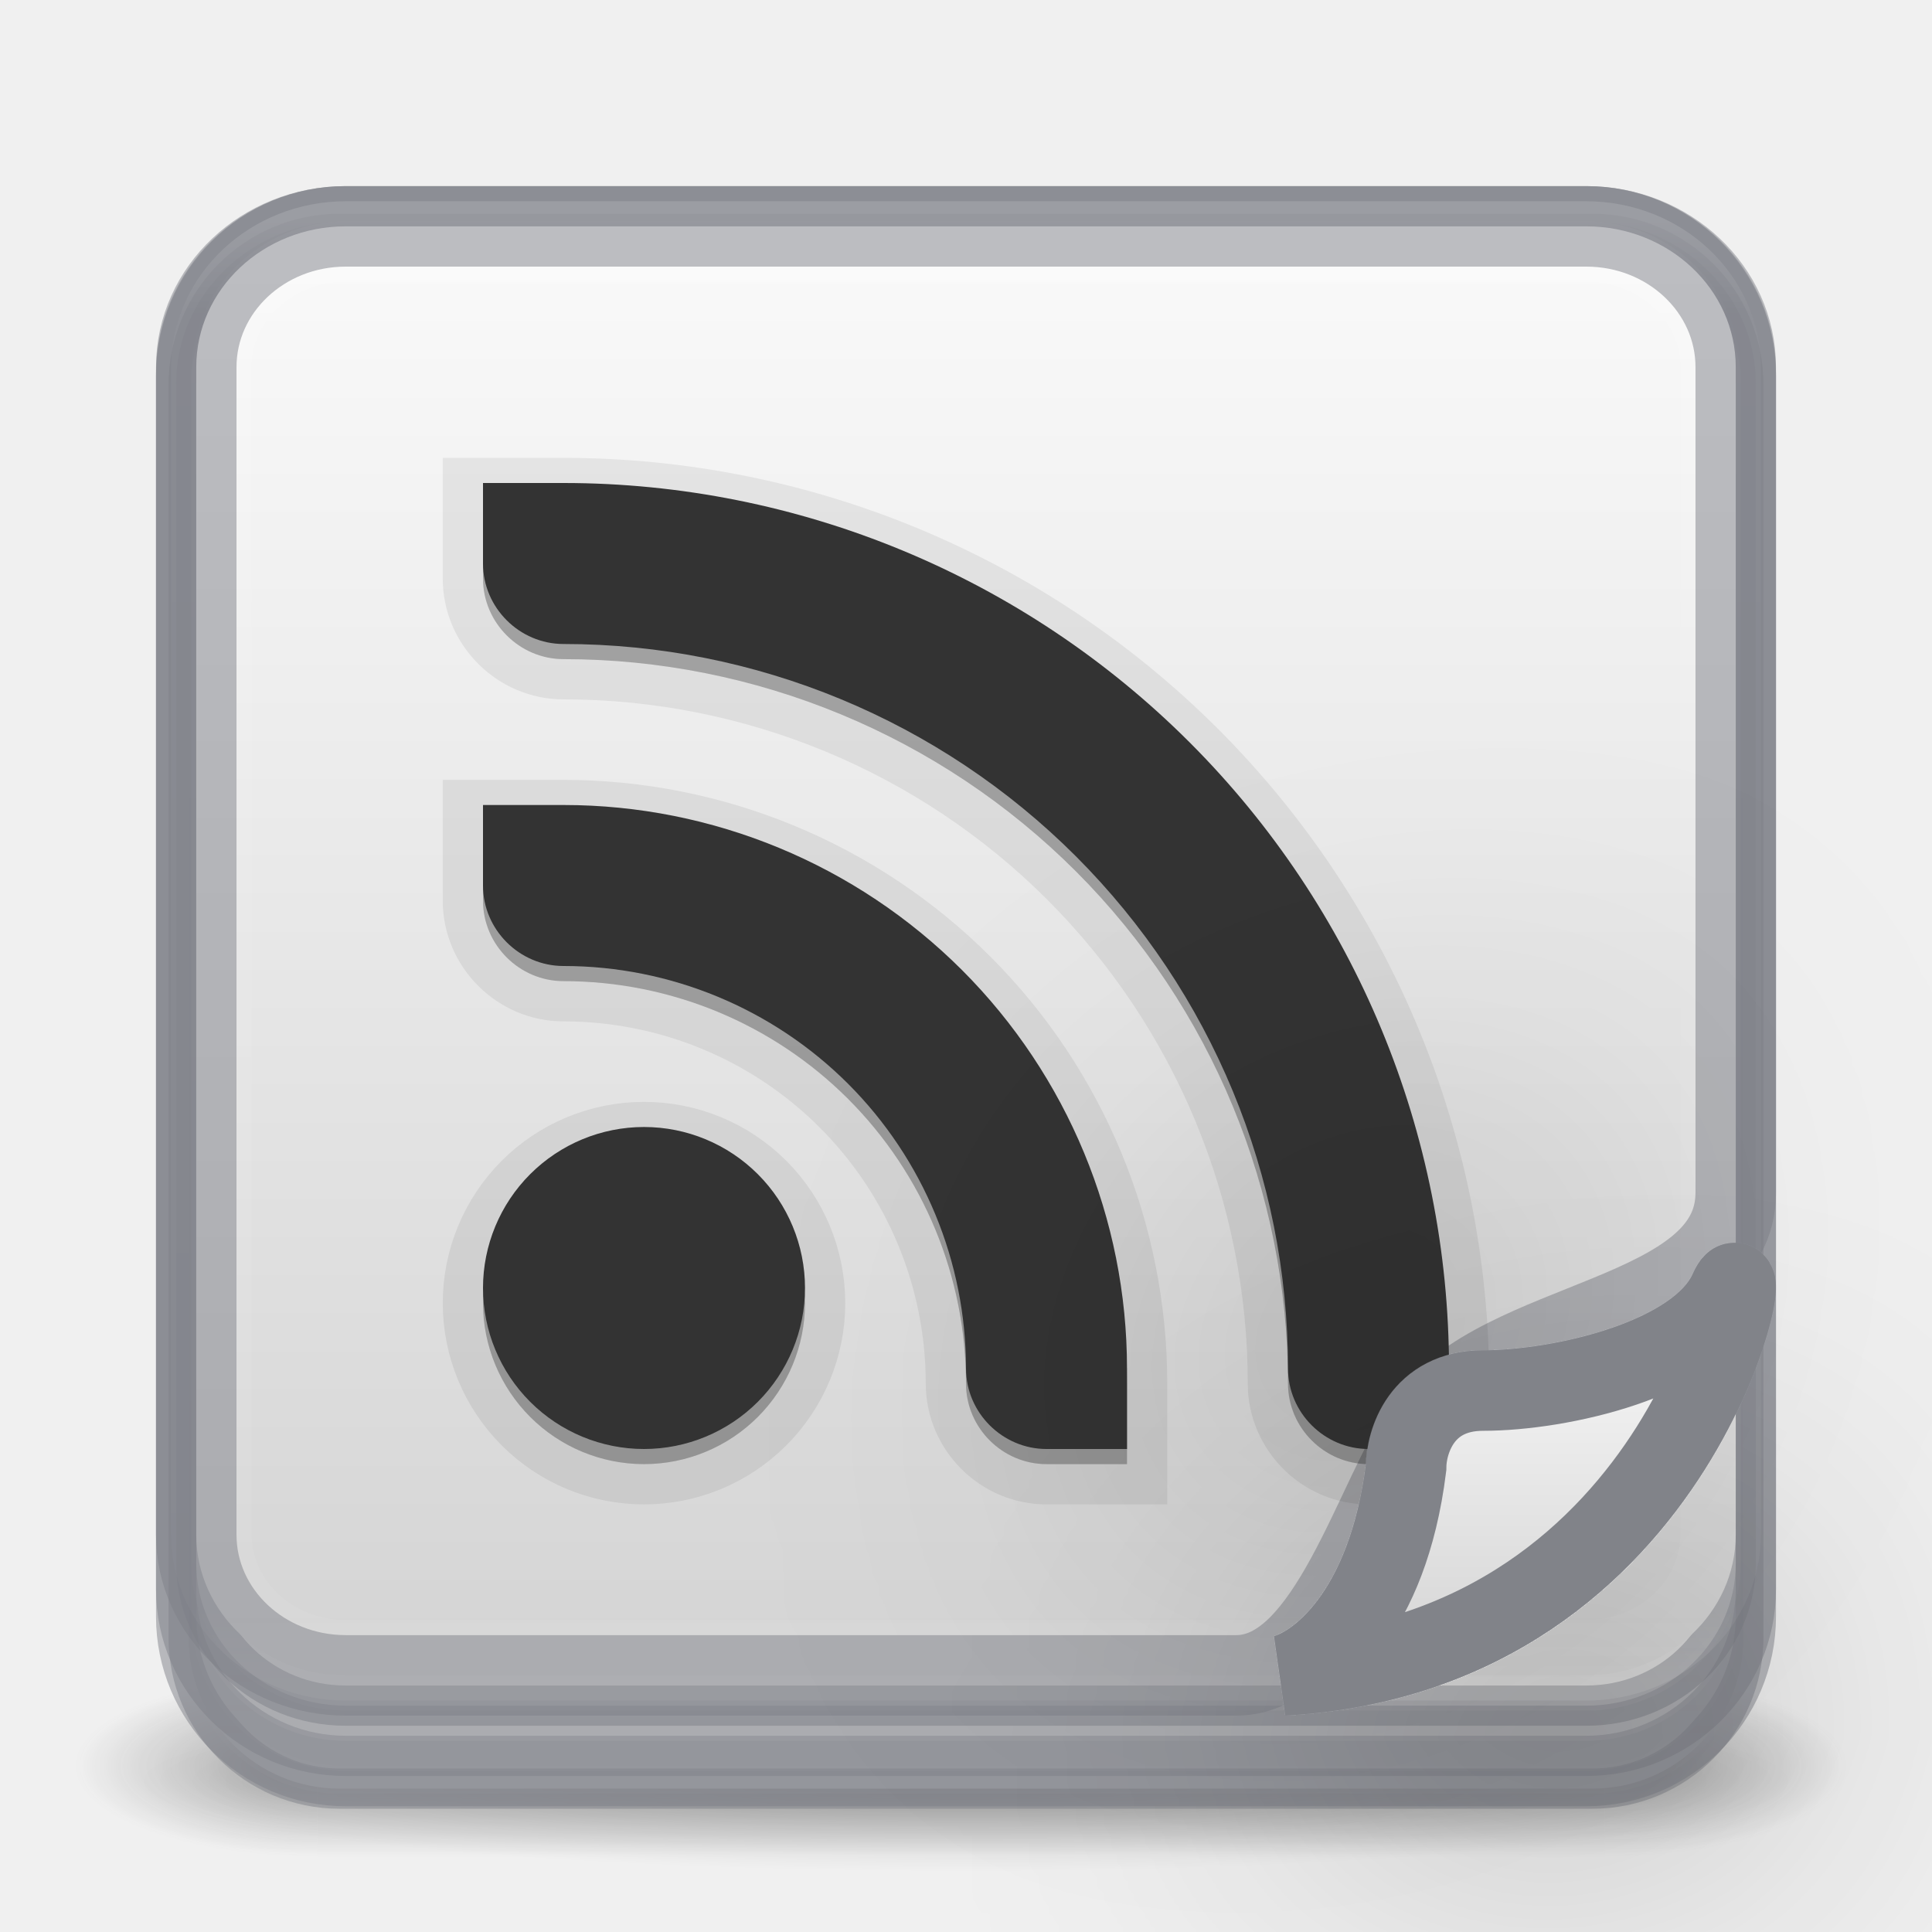
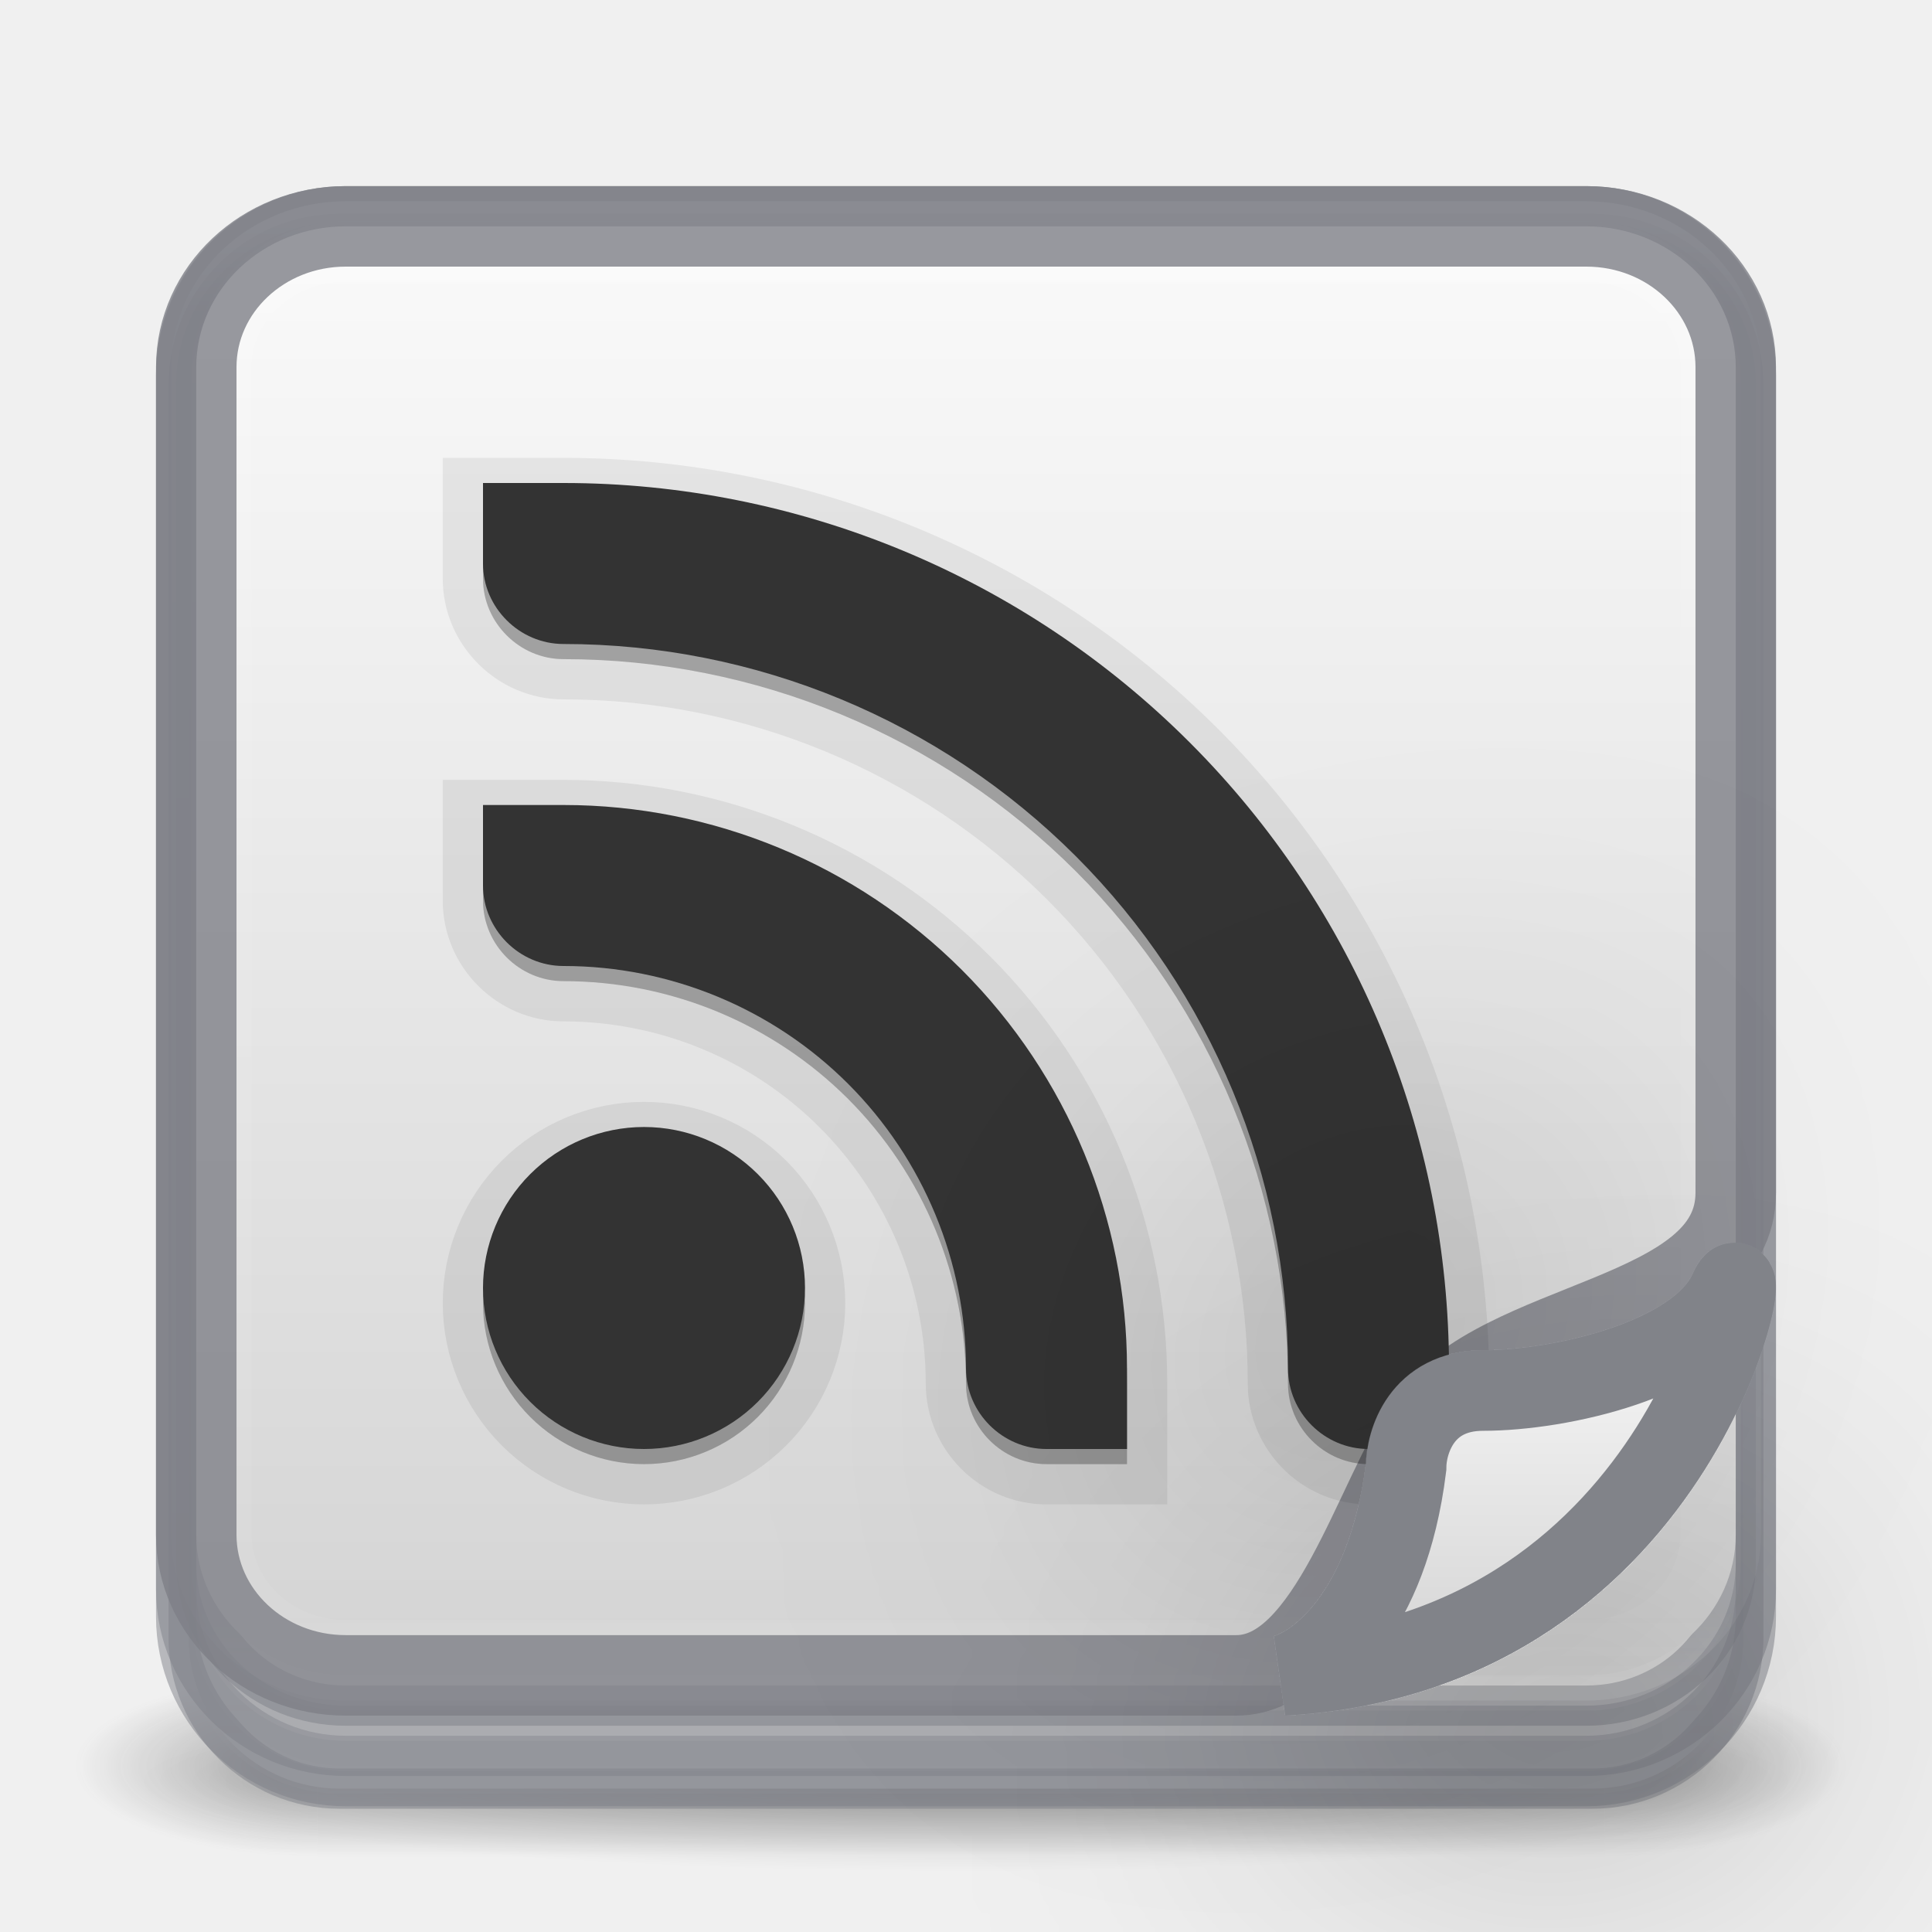
<svg xmlns="http://www.w3.org/2000/svg" width="24" height="24" viewBox="0 0 24 24" fill="none">
  <g clip-path="url(#clip0)">
    <g opacity="0.6">
      <path opacity="0.6" d="M22.938 20.812H19.938V23.062H22.938V20.812Z" fill="url(#paint0_radial)" />
      <path opacity="0.6" d="M0.938 23.062H3.938V20.812H0.938V23.062Z" fill="url(#paint1_radial)" />
      <path opacity="0.6" d="M19.938 20.812H3.938V23.062H19.938V20.812Z" fill="url(#paint2_linear)" />
    </g>
-     <path opacity="0.2" d="M22.312 22.125C22.312 22.423 21.225 22.709 19.291 22.92C17.358 23.131 14.735 23.25 12 23.25C9.265 23.25 6.643 23.131 4.709 22.92C2.775 22.709 1.688 22.423 1.688 22.125C1.687 21.977 1.954 21.831 2.472 21.694C2.99 21.558 3.75 21.434 4.707 21.329C5.665 21.225 6.802 21.142 8.053 21.085C9.304 21.029 10.646 21 12 21C13.354 21 14.695 21.029 15.947 21.085C17.198 21.142 18.335 21.225 19.293 21.329C20.25 21.434 21.01 21.558 21.528 21.694C22.046 21.831 22.313 21.977 22.312 22.125V22.125Z" fill="url(#paint3_radial)" />
+     <path opacity="0.2" d="M22.312 22.125C22.312 22.423 21.225 22.709 19.291 22.92C17.358 23.131 14.735 23.25 12 23.25C9.265 23.25 6.643 23.131 4.709 22.92C2.775 22.709 1.688 22.423 1.688 22.125C1.687 21.977 1.954 21.831 2.472 21.694C2.99 21.558 3.75 21.434 4.707 21.329C5.665 21.225 6.802 21.142 8.053 21.085C9.304 21.029 10.646 21 12 21C13.354 21 14.695 21.029 15.947 21.085C17.198 21.142 18.335 21.225 19.293 21.329C20.25 21.434 21.01 21.558 21.528 21.694C22.046 21.831 22.313 21.977 22.312 22.125Z" fill="url(#paint3_radial)" />
    <path d="M19.781 2.906H4.219C3.183 2.906 2.344 3.746 2.344 4.781V20.344C2.344 21.379 3.183 22.219 4.219 22.219H19.781C20.817 22.219 21.656 21.379 21.656 20.344V4.781C21.656 3.746 20.817 2.906 19.781 2.906Z" fill="url(#paint4_linear)" />
    <path opacity="0.3" d="M19.781 3.094H4.219C3.287 3.094 2.531 3.849 2.531 4.781V20.344C2.531 21.276 3.287 22.031 4.219 22.031H19.781C20.713 22.031 21.469 21.276 21.469 20.344V4.781C21.469 3.849 20.713 3.094 19.781 3.094Z" stroke="url(#paint5_linear)" stroke-width="0.5" stroke-linecap="round" stroke-linejoin="round" />
    <path opacity="0.5" d="M19.781 2.906H4.219C3.183 2.906 2.344 3.746 2.344 4.781V20.344C2.344 21.379 3.183 22.219 4.219 22.219H19.781C20.817 22.219 21.656 21.379 21.656 20.344V4.781C21.656 3.746 20.817 2.906 19.781 2.906Z" stroke="#7E8087" stroke-width="0.5" stroke-linecap="round" stroke-linejoin="round" />
    <path d="M19.706 2.812H4.294C3.269 2.812 2.438 3.644 2.438 4.669V20.081C2.438 21.106 3.269 21.938 4.294 21.938H19.706C20.731 21.938 21.562 21.106 21.562 20.081V4.669C21.562 3.644 20.731 2.812 19.706 2.812Z" fill="url(#paint6_linear)" />
    <path opacity="0.3" d="M19.704 3H4.296C3.373 3 2.625 3.748 2.625 4.671V20.079C2.625 21.002 3.373 21.75 4.296 21.75H19.704C20.627 21.75 21.375 21.002 21.375 20.079V4.671C21.375 3.748 20.627 3 19.704 3Z" stroke="url(#paint7_linear)" stroke-width="0.5" stroke-linecap="round" stroke-linejoin="round" />
    <path opacity="0.5" d="M19.706 2.812H4.294C3.269 2.812 2.438 3.644 2.438 4.669V20.081C2.438 21.106 3.269 21.938 4.294 21.938H19.706C20.731 21.938 21.562 21.106 21.562 20.081V4.669C21.562 3.644 20.731 2.812 19.706 2.812Z" stroke="#7E8087" stroke-linecap="round" stroke-linejoin="round" />
    <path d="M19.706 2.812H4.294C3.269 2.812 2.438 3.628 2.438 4.633V19.742C2.438 20.747 3.269 21.562 4.294 21.562H19.706C20.731 21.562 21.562 20.747 21.562 19.742V4.633C21.562 3.628 20.731 2.812 19.706 2.812Z" fill="url(#paint8_linear)" />
    <path opacity="0.3" d="M19.704 3H4.296C3.373 3 2.625 3.733 2.625 4.637V19.738C2.625 20.642 3.373 21.375 4.296 21.375H19.704C20.627 21.375 21.375 20.642 21.375 19.738V4.637C21.375 3.733 20.627 3 19.704 3Z" stroke="url(#paint9_linear)" stroke-width="0.5" stroke-linecap="round" stroke-linejoin="round" />
    <path opacity="0.5" d="M19.706 2.812H4.294C3.269 2.812 2.438 3.628 2.438 4.633V19.742C2.438 20.747 3.269 21.562 4.294 21.562H19.706C20.731 21.562 21.562 20.747 21.562 19.742V4.633C21.562 3.628 20.731 2.812 19.706 2.812Z" stroke="#7E8087" stroke-linecap="round" stroke-linejoin="round" />
    <path d="M19.706 3H4.294C3.269 3 2.438 3.791 2.438 4.766V19.422C2.438 20.397 3.269 21.188 4.294 21.188H19.706C20.731 21.188 21.562 20.397 21.562 19.422V4.766C21.562 3.791 20.731 3 19.706 3Z" fill="url(#paint10_linear)" />
    <path opacity="0.3" d="M19.704 3.188H4.296C3.373 3.188 2.625 3.898 2.625 4.775V19.413C2.625 20.289 3.373 21 4.296 21H19.704C20.627 21 21.375 20.289 21.375 19.413V4.775C21.375 3.898 20.627 3.188 19.704 3.188Z" stroke="url(#paint11_linear)" stroke-width="0.5" stroke-linecap="round" stroke-linejoin="round" />
    <path opacity="0.5" d="M19.706 3H4.294C3.269 3 2.438 3.791 2.438 4.766V19.422C2.438 20.397 3.269 21.188 4.294 21.188H19.706C20.731 21.188 21.562 20.397 21.562 19.422V4.766C21.562 3.791 20.731 3 19.706 3Z" stroke="#7E8087" stroke-width="0.5" stroke-linecap="round" stroke-linejoin="round" />
    <path d="M19.706 2.812H4.294C3.269 2.812 2.438 3.595 2.438 4.56V19.065C2.438 20.03 3.269 20.812 4.294 20.812H19.706C20.731 20.812 21.562 20.03 21.562 19.065V4.56C21.562 3.595 20.731 2.812 19.706 2.812Z" fill="url(#paint12_linear)" />
    <path opacity="0.3" d="M19.704 3H4.296C3.373 3 2.625 3.703 2.625 4.571V19.055C2.625 19.922 3.373 20.625 4.296 20.625H19.704C20.627 20.625 21.375 19.922 21.375 19.055V4.571C21.375 3.703 20.627 3 19.704 3Z" stroke="url(#paint13_linear)" stroke-linecap="round" stroke-linejoin="round" />
-     <path opacity="0.5" d="M19.706 2.812H4.294C3.269 2.812 2.438 3.595 2.438 4.56V19.065C2.438 20.03 3.269 20.812 4.294 20.812H15.359C16.51 20.812 17.072 18.601 17.724 17.653C18.62 16.354 21.562 16.394 21.562 14.816V4.56C21.562 3.595 20.731 2.812 19.706 2.812Z" stroke="#7E8087" stroke-linecap="round" stroke-linejoin="round" />
+     <path opacity="0.8" d="M19.706 2.812H4.294C3.269 2.812 2.438 3.595 2.438 4.56V19.065C2.438 20.03 3.269 20.812 4.294 20.812H15.359C16.51 20.812 17.072 18.601 17.724 17.653C18.62 16.354 21.562 16.394 21.562 14.816V4.56C21.562 3.595 20.731 2.812 19.706 2.812Z" stroke="#7E8087" stroke-linecap="round" stroke-linejoin="round" />
    <path d="M6 6.188V7.188C6 7.737 6.454 8.188 7 8.188C9.387 8.188 11.676 9.136 13.364 10.823C15.052 12.511 16 14.801 16 17.188C16 17.738 16.454 18.188 17 18.188H18V17.188C18 14.27 16.841 11.472 14.778 9.409C12.715 7.346 9.917 6.188 7 6.188H6ZM6 10.188V11.188C6 11.738 6.454 12.188 7 12.188C8.326 12.188 9.598 12.714 10.536 13.652C11.473 14.59 12 15.861 12 17.188C12 17.738 12.454 18.188 13 18.188H14V17.188C14 15.331 13.262 13.55 11.95 12.238C10.637 10.925 8.857 10.188 7 10.188H6ZM8 14.188C7.47 14.188 6.961 14.398 6.586 14.773C6.211 15.148 6 15.657 6 16.188C6 16.718 6.211 17.227 6.586 17.602C6.961 17.977 7.47 18.188 8 18.188C8.53 18.188 9.039 17.977 9.414 17.602C9.789 17.227 10 16.718 10 16.188C10 15.657 9.789 15.148 9.414 14.773C9.039 14.398 8.53 14.188 8 14.188Z" fill="black" fill-opacity="0.15" />
    <path d="M6 6.188V7.188C6 7.737 6.454 8.188 7 8.188C9.387 8.188 11.676 9.136 13.364 10.823C15.052 12.511 16 14.801 16 17.188C16 17.738 16.454 18.188 17 18.188H18V17.188C18 14.27 16.841 11.472 14.778 9.409C12.715 7.346 9.917 6.188 7 6.188H6ZM6 10.188V11.188C6 11.738 6.454 12.188 7 12.188C8.326 12.188 9.598 12.714 10.536 13.652C11.473 14.59 12 15.861 12 17.188C12 17.738 12.454 18.188 13 18.188H14V17.188C14 15.331 13.262 13.55 11.95 12.238C10.637 10.925 8.857 10.188 7 10.188H6ZM8 14.188C7.47 14.188 6.961 14.398 6.586 14.773C6.211 15.148 6 15.657 6 16.188C6 16.718 6.211 17.227 6.586 17.602C6.961 17.977 7.47 18.188 8 18.188C8.53 18.188 9.039 17.977 9.414 17.602C9.789 17.227 10 16.718 10 16.188C10 15.657 9.789 15.148 9.414 14.773C9.039 14.398 8.53 14.188 8 14.188Z" fill="black" fill-opacity="0.15" stroke="black" stroke-opacity="0.07" />
    <path d="M6 6V7C6 7.55 6.454 8 7 8C9.387 8 11.676 8.948 13.364 10.636C15.052 12.324 16 14.613 16 17C16 17.55 16.454 18 17 18H18V17C18 14.083 16.841 11.285 14.778 9.222C12.715 7.159 9.917 6 7 6H6ZM6 10V11C6 11.55 6.454 12 7 12C8.326 12 9.598 12.527 10.536 13.464C11.473 14.402 12 15.674 12 17C12 17.55 12.454 18 13 18H14V17C14 15.143 13.262 13.363 11.95 12.05C10.637 10.738 8.857 10 7 10H6ZM8 14C7.47 14 6.961 14.211 6.586 14.586C6.211 14.961 6 15.47 6 16C6 16.53 6.211 17.039 6.586 17.414C6.961 17.789 7.47 18 8 18C8.53 18 9.039 17.789 9.414 17.414C9.789 17.039 10 16.53 10 16C10 15.47 9.789 14.961 9.414 14.586C9.039 14.211 8.53 14 8 14Z" fill="#333333" />
    <g filter="url(#filter0_dd)">
      <path d="M17.467 18.23C17.238 20.067 16.352 20.717 15.938 20.812C21.005 20.526 21.865 15.17 21.483 16.031C21.1 16.892 19.379 17.274 18.423 17.274C17.659 17.274 17.467 17.912 17.467 18.23Z" fill="url(#paint14_linear)" />
      <path d="M17.467 18.23C17.238 20.067 16.352 20.717 15.938 20.812C21.005 20.526 21.865 15.17 21.483 16.031C21.1 16.892 19.379 17.274 18.423 17.274C17.659 17.274 17.467 17.912 17.467 18.23Z" stroke="#818389" />
    </g>
  </g>
  <defs>
    <filter id="filter0_dd" x="8.825" y="8.437" width="19.237" height="22.874" filterUnits="userSpaceOnUse" color-interpolation-filters="sRGB">
      <feFlood flood-opacity="0" result="BackgroundImageFix" />
      <feColorMatrix in="SourceAlpha" type="matrix" values="0 0 0 0 0 0 0 0 0 0 0 0 0 0 0 0 0 0 127 0" result="hardAlpha" />
      <feOffset dx="-2" dy="-2" />
      <feGaussianBlur stdDeviation="2.5" />
      <feComposite in2="hardAlpha" operator="out" />
      <feColorMatrix type="matrix" values="0 0 0 0 0 0 0 0 0 0 0 0 0 0 0 0 0 0 0.2 0" />
      <feBlend mode="normal" in2="BackgroundImageFix" result="effect1_dropShadow" />
      <feColorMatrix in="SourceAlpha" type="matrix" values="0 0 0 0 0 0 0 0 0 0 0 0 0 0 0 0 0 0 127 0" result="hardAlpha" />
      <feOffset dy="4" />
      <feGaussianBlur stdDeviation="3" />
      <feComposite in2="hardAlpha" operator="out" />
      <feColorMatrix type="matrix" values="0 0 0 0 0 0 0 0 0 0 0 0 0 0 0 0 0 0 0.4 0" />
      <feBlend mode="normal" in2="effect1_dropShadow" result="effect2_dropShadow" />
      <feBlend mode="normal" in="SourceGraphic" in2="effect2_dropShadow" result="shape" />
    </filter>
    <radialGradient id="paint0_radial" cx="0" cy="0" r="1" gradientUnits="userSpaceOnUse" gradientTransform="translate(19.9333 21.9375) scale(3.00568 1.125)">
      <stop stop-color="#181818" />
      <stop offset="1" stop-color="#181818" stop-opacity="0" />
    </radialGradient>
    <radialGradient id="paint1_radial" cx="0" cy="0" r="1" gradientUnits="userSpaceOnUse" gradientTransform="translate(3.94171 21.9375) rotate(180) scale(3.00568 1.125)">
      <stop stop-color="#181818" />
      <stop offset="1" stop-color="#181818" stop-opacity="0" />
    </radialGradient>
    <linearGradient id="paint2_linear" x1="12.542" y1="23.071" x2="12.542" y2="20.812" gradientUnits="userSpaceOnUse">
      <stop stop-color="#181818" stop-opacity="0" />
      <stop offset="0.5" stop-color="#181818" />
      <stop offset="1" stop-color="#181818" stop-opacity="0" />
    </linearGradient>
    <radialGradient id="paint3_radial" cx="0" cy="0" r="1" gradientUnits="userSpaceOnUse" gradientTransform="translate(12 22.1249) scale(10.3125 1.125)">
      <stop />
      <stop offset="1" stop-opacity="0" />
    </radialGradient>
    <linearGradient id="paint4_linear" x1="11.788" y1="2.983" x2="11.788" y2="22.205" gradientUnits="userSpaceOnUse">
      <stop stop-color="#FAFAFA" />
      <stop offset="1" stop-color="#D4D4D4" />
    </linearGradient>
    <linearGradient id="paint5_linear" x1="12" y1="2.838" x2="12" y2="22.287" gradientUnits="userSpaceOnUse">
      <stop stop-color="white" />
      <stop offset="0.063" stop-color="white" stop-opacity="0.235" />
      <stop offset="0.951" stop-color="white" stop-opacity="0.157" />
      <stop offset="1" stop-color="white" stop-opacity="0.392" />
    </linearGradient>
    <linearGradient id="paint6_linear" x1="11.79" y1="2.888" x2="11.79" y2="21.924" gradientUnits="userSpaceOnUse">
      <stop stop-color="#FAFAFA" />
      <stop offset="1" stop-color="#D4D4D4" />
    </linearGradient>
    <linearGradient id="paint7_linear" x1="12" y1="2.747" x2="12" y2="22.003" gradientUnits="userSpaceOnUse">
      <stop stop-color="white" />
      <stop offset="0.063" stop-color="white" stop-opacity="0.235" />
      <stop offset="0.951" stop-color="white" stop-opacity="0.157" />
      <stop offset="1" stop-color="white" stop-opacity="0.392" />
    </linearGradient>
    <linearGradient id="paint8_linear" x1="11.79" y1="2.887" x2="11.79" y2="21.549" gradientUnits="userSpaceOnUse">
      <stop stop-color="#FAFAFA" />
      <stop offset="1" stop-color="#D4D4D4" />
    </linearGradient>
    <linearGradient id="paint9_linear" x1="12" y1="2.752" x2="12" y2="21.623" gradientUnits="userSpaceOnUse">
      <stop stop-color="white" />
      <stop offset="0.063" stop-color="white" stop-opacity="0.235" />
      <stop offset="0.951" stop-color="white" stop-opacity="0.157" />
      <stop offset="1" stop-color="white" stop-opacity="0.392" />
    </linearGradient>
    <linearGradient id="paint10_linear" x1="11.79" y1="3.072" x2="11.79" y2="21.175" gradientUnits="userSpaceOnUse">
      <stop stop-color="#FAFAFA" />
      <stop offset="1" stop-color="#D4D4D4" />
    </linearGradient>
    <linearGradient id="paint11_linear" x1="12" y1="2.947" x2="12" y2="21.241" gradientUnits="userSpaceOnUse">
      <stop stop-color="white" />
      <stop offset="0.063" stop-color="white" stop-opacity="0.235" />
      <stop offset="0.951" stop-color="white" stop-opacity="0.157" />
      <stop offset="1" stop-color="white" stop-opacity="0.392" />
    </linearGradient>
    <linearGradient id="paint12_linear" x1="11.55" y1="2.812" x2="11.55" y2="20.812" gradientUnits="userSpaceOnUse">
      <stop stop-color="#FAFAFA" />
      <stop offset="1" stop-color="#D4D4D4" />
    </linearGradient>
    <linearGradient id="paint13_linear" x1="12" y1="2.762" x2="12" y2="20.863" gradientUnits="userSpaceOnUse">
      <stop stop-color="white" />
      <stop offset="0.063" stop-color="white" stop-opacity="0.235" />
      <stop offset="0.951" stop-color="white" stop-opacity="0.157" />
      <stop offset="1" stop-color="white" stop-opacity="0.392" />
    </linearGradient>
    <linearGradient id="paint14_linear" x1="18.75" y1="15.938" x2="18.75" y2="20.812" gradientUnits="userSpaceOnUse">
      <stop stop-color="#FAFAFA" />
      <stop offset="1" stop-color="#D4D4D4" />
    </linearGradient>
    <clipPath id="clip0">
      <rect width="24" height="24" fill="white" />
    </clipPath>
  </defs>
</svg>
